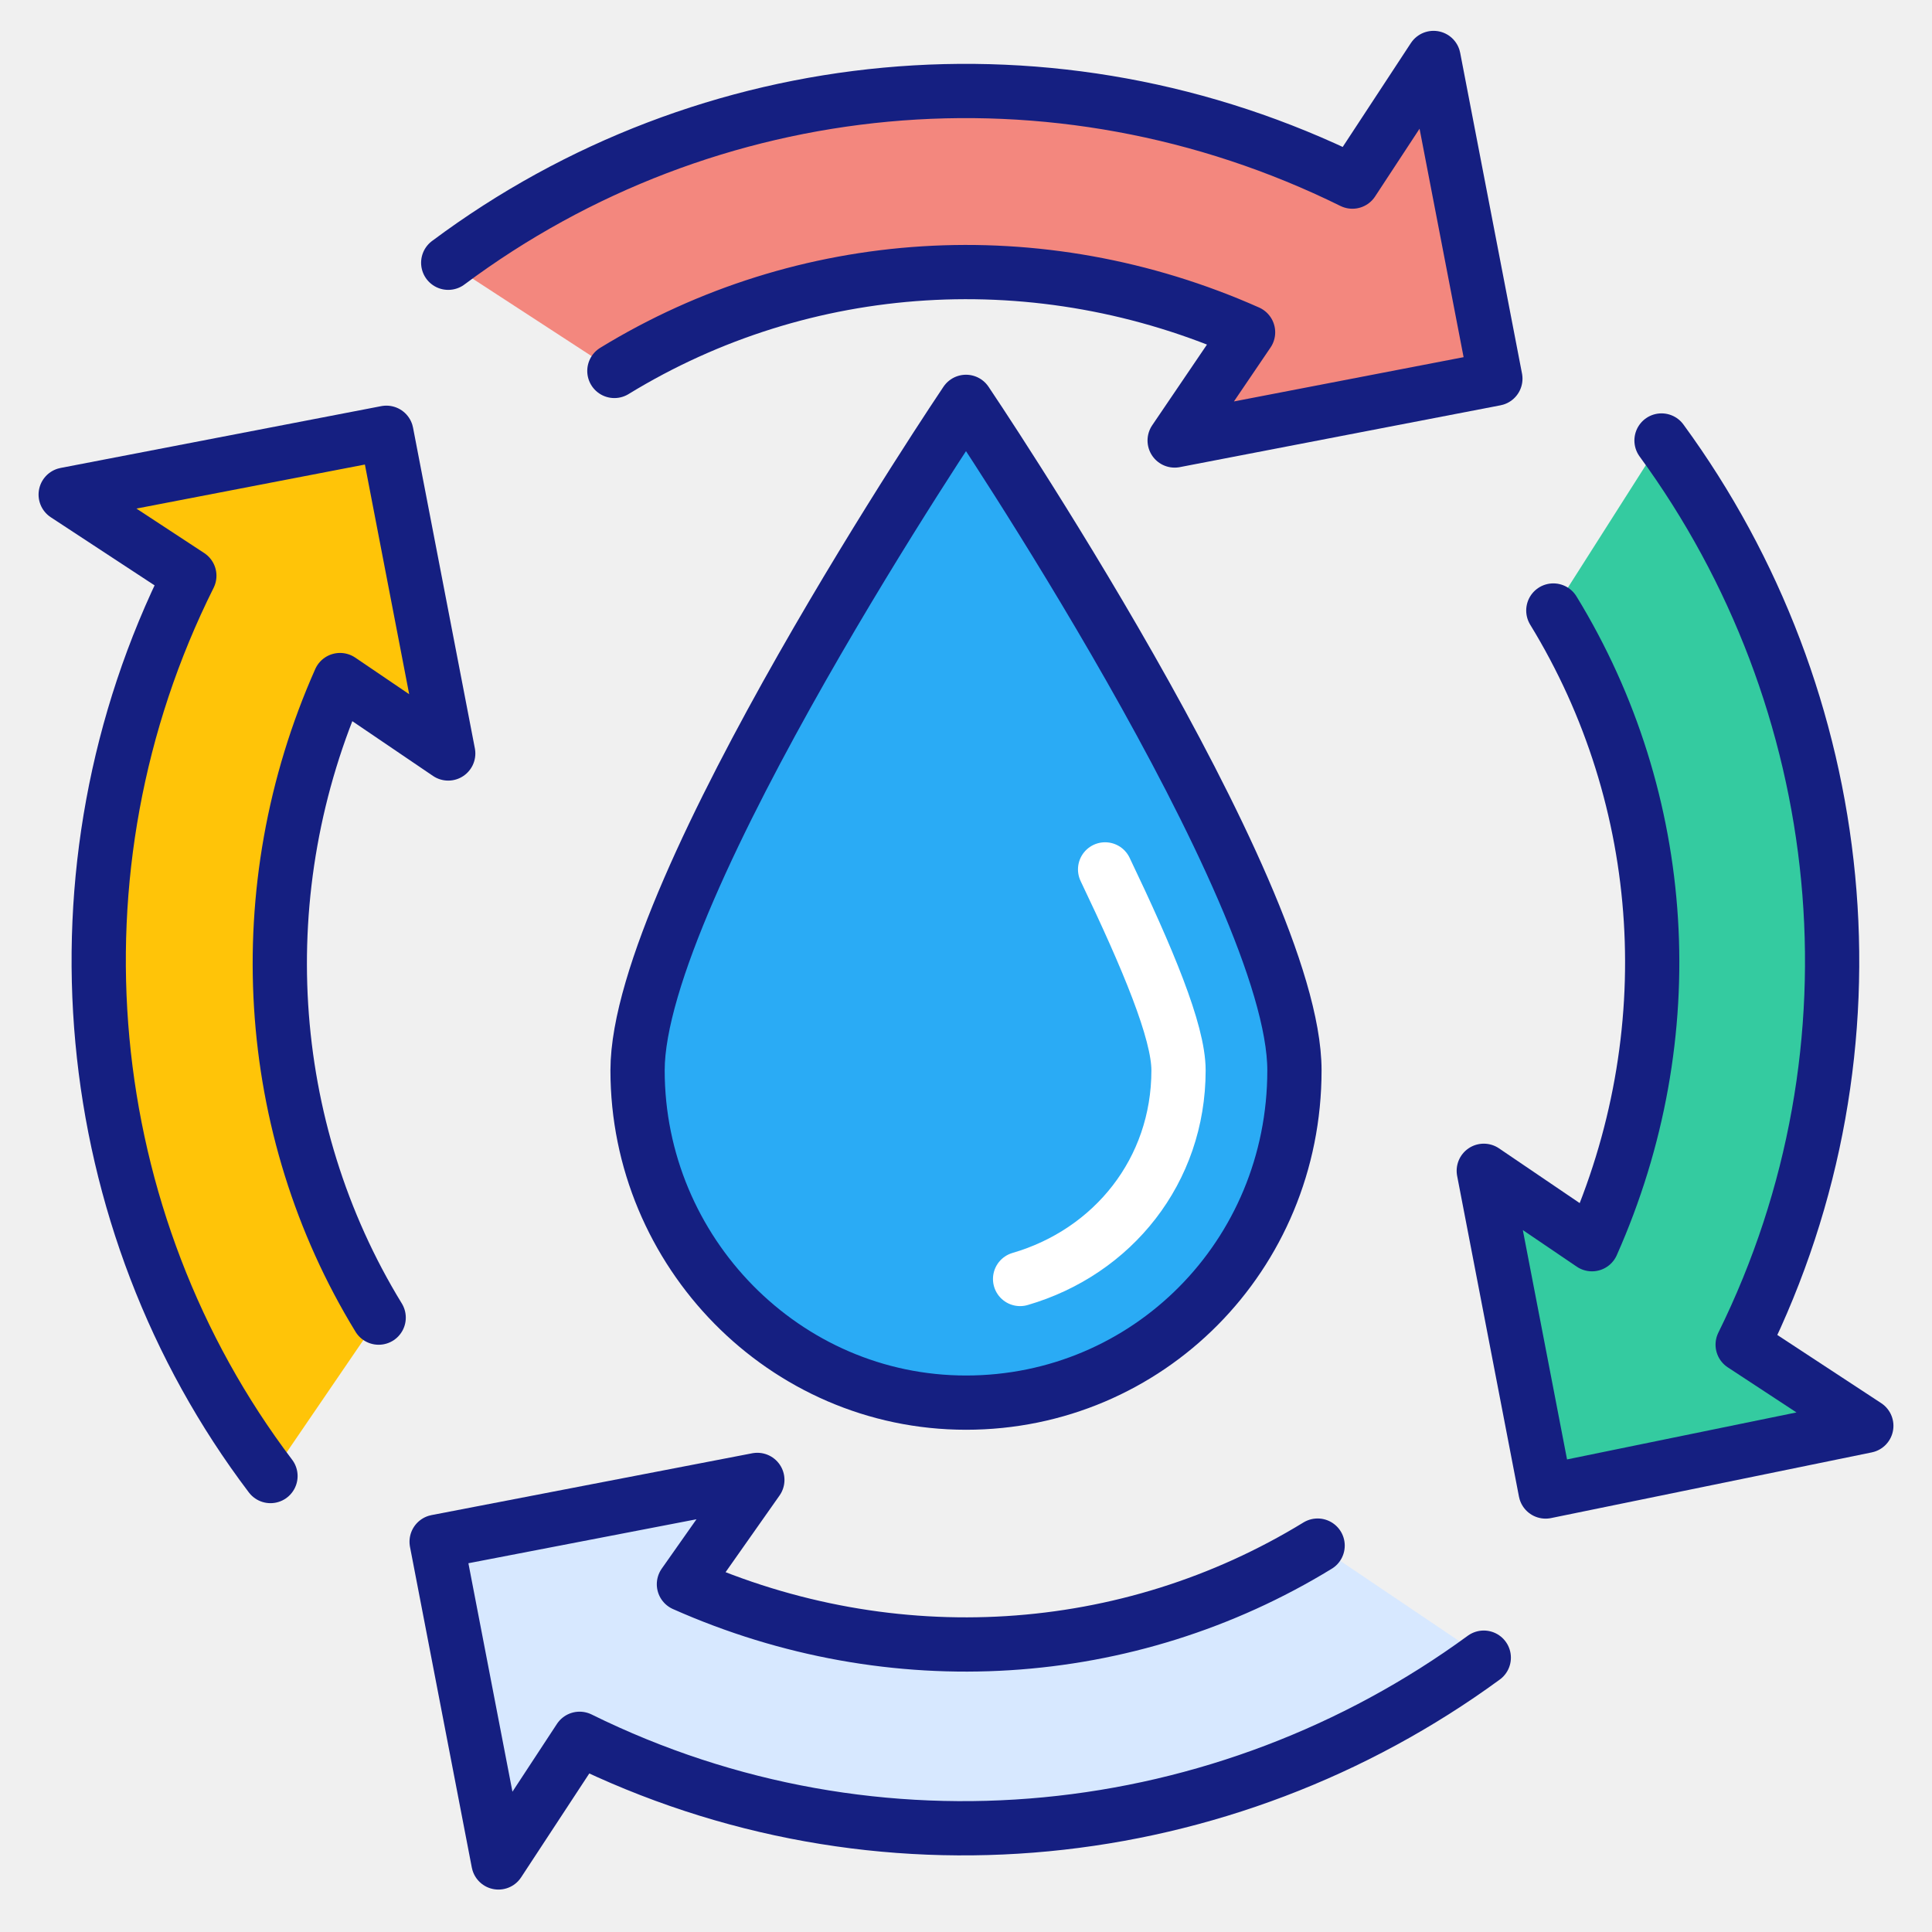
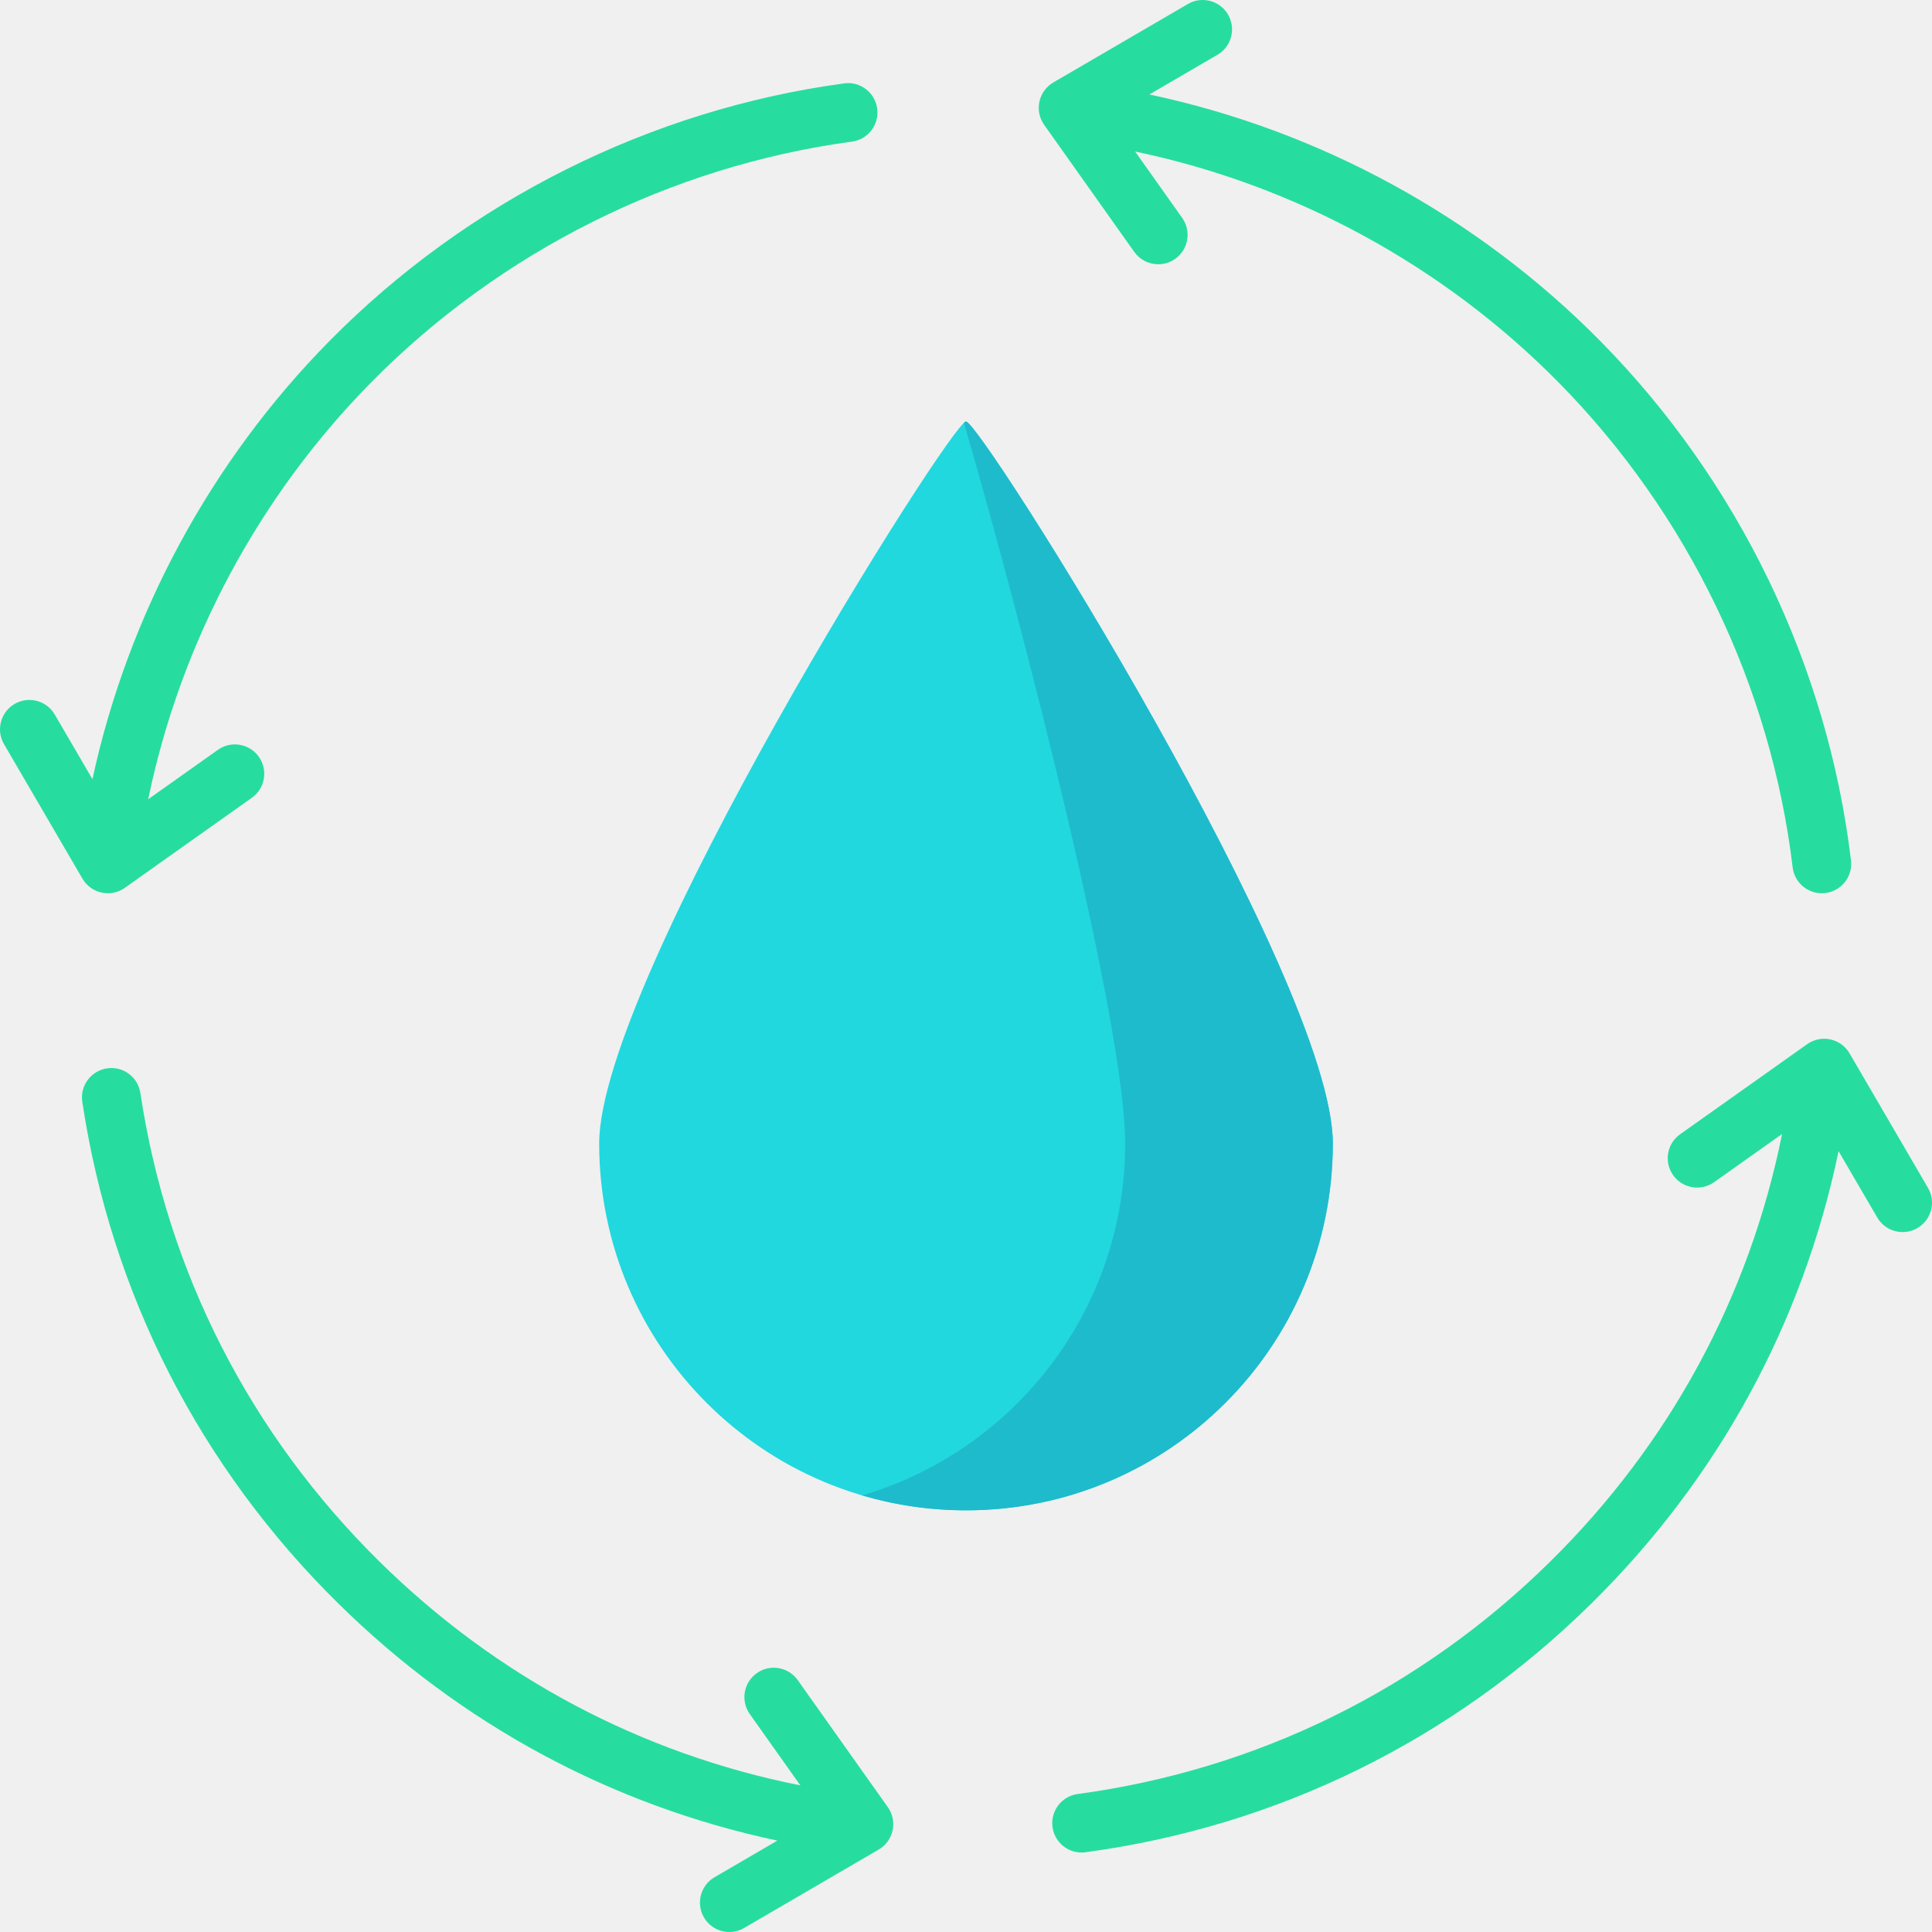
- <svg xmlns="http://www.w3.org/2000/svg" id="Layer_1" viewBox="0 0 50 50">
+ <svg xmlns="http://www.w3.org/2000/svg" version="1.1" id="Capa_1" x="0px" y="0px" viewBox="0 0 512.001 512.001" style="enable-background:new 0 0 512.001 512.001;" xml:space="preserve">
  <g>
-     <g>
-       <path d="m11.6 6.8c6.7-5 15.7-5.9 23.4-2.1l2.1-3.2 1.6 8.3-8.3 1.6 1.9-2.8c-5.4-2.4-11.5-2-16.4 1" fill="#f3877e" />
-       <path d="m38.4 42.9c-6.7 4.9-15.7 5.9-23.4 2.1l-2.1 3.2-1.6-8.3 8.3-1.6-1.9 2.7c5.4 2.4 11.5 2 16.4-1" fill="#d7e8ff" />
-       <g>
-         <path d="m7 38.2c-5-6.6-5.9-15.7-2.1-23.3l-3.2-2.1 8.3-1.6 1.6 8.3-2.8-1.9c-2.4 5.4-2 11.6 1 16.5" fill="#ffc408" />
-         <path d="m43 11.4c4.9 6.7 5.9 15.7 2.1 23.4l3.2 2.1-8.3 1.7-1.6-8.3 2.8 1.9c2.4-5.4 2-11.5-1-16.4" fill="#34cba0" />
-         <path d="m25 10.4s-8.5 12.6-8.5 17.3 3.8 8.6 8.5 8.6 8.5-3.8 8.5-8.6c0-4.7-8.5-17.3-8.5-17.3z" fill="#2aabf5" />
-       </g>
-       <g fill="none" stroke-linecap="round" stroke-linejoin="round" stroke-miterlimit="10" stroke-width="1.404">
-         <path d="m7 38.2c-5-6.6-5.9-15.7-2.1-23.3l-3.2-2.1 8.3-1.6 1.6 8.3-2.8-1.9c-2.4 5.4-2 11.6 1 16.5" stroke="#151f81" />
-         <path d="m11.6 6.8c6.7-5 15.7-5.9 23.4-2.1l2.1-3.2 1.6 8.3-8.3 1.6 1.9-2.8c-5.4-2.4-11.5-2-16.4 1" stroke="#151f81" />
-         <path d="m43 11.4c4.9 6.7 5.9 15.7 2.1 23.4l3.2 2.1-8.3 1.7-1.6-8.3 2.8 1.9c2.4-5.4 2-11.5-1-16.4" stroke="#151f81" />
-         <path d="m38.4 42.9c-6.7 4.9-15.7 5.9-23.4 2.1l-2.1 3.2-1.6-8.3 8.3-1.6-1.9 2.7c5.4 2.4 11.5 2 16.4-1" stroke="#151f81" />
-         <path d="m25 10.4s-8.5 12.6-8.5 17.3 3.8 8.6 8.5 8.6 8.5-3.8 8.5-8.6c0-4.7-8.5-17.3-8.5-17.3z" stroke="#151f81" />
-         <path d="m28.6 22.5c1.1 2.3 1.9 4.2 1.9 5.2 0 2.6-1.7 4.7-4.1 5.4" stroke="#fff" />
-       </g>
-     </g>
+     <path style="fill:#26DD9F;" d="M26.932,236.547c0.172,0.038,0.346,0.059,0.52,0.084c0.072,0.011,0.141,0.028,0.214,0.037 c0.007,0.001,0.014,0.001,0.021,0.001c0.297,0.034,0.594,0.054,0.891,0.054c0.001,0,0.002,0,0.004,0 c0.007,0,0.014,0.001,0.021,0.001c0.379,0,0.751-0.035,1.117-0.089c0.028-0.004,0.056-0.007,0.083-0.012 c0.385-0.06,0.76-0.149,1.126-0.264c0.002-0.001,0.004-0.001,0.006-0.002c0.857-0.271,1.656-0.685,2.363-1.222l33.453-23.722 c3.508-2.488,4.335-7.347,1.848-10.854c-2.488-3.509-7.346-4.335-10.855-1.848l-18.471,13.098 c8.572-41.431,29.165-80.119,59.071-110.452c34.18-34.668,79.443-57.336,127.451-63.829c4.261-0.577,7.248-4.498,6.672-8.759 c-0.576-4.262-4.492-7.249-8.759-6.673c-51.405,6.952-99.865,31.219-136.453,68.328c-31.483,31.933-53.314,72.526-62.758,116.057 l-9.983-17.122c-2.165-3.715-6.932-4.969-10.648-2.805c-3.714,2.166-4.97,6.933-2.804,10.648l20.79,35.657 C22.952,234.746,24.796,236.085,26.932,236.547z" />
+     <path style="fill:#26DD9F;" d="M211.413,445.251c-2.488-3.509-7.346-4.335-10.855-1.848c-3.508,2.488-4.335,7.347-1.848,10.854 l13.393,18.888c-42.18-8.392-80.507-28.723-111.532-59.306c-34.317-33.83-56.23-76.768-63.367-124.171 c-0.641-4.252-4.602-7.19-8.858-6.539c-4.252,0.64-7.18,4.606-6.54,8.858c7.643,50.758,31.1,96.728,67.835,132.94 c32.461,32,72.4,53.512,116.362,62.856l-16.644,9.704c-3.715,2.166-4.971,6.933-2.805,10.648c1.447,2.482,4.054,3.866,6.733,3.866 c1.332,0,2.681-0.342,3.914-1.06l35.658-20.789c1.888-1.101,3.226-2.944,3.689-5.08c0.462-2.136,0.005-4.367-1.259-6.15 L211.413,445.251z" />
+     <path style="fill:#26DD9F;" d="M510.94,314.801l-20.79-35.657c-1.1-1.888-2.944-3.227-5.079-3.688 c-2.136-0.465-4.367-0.006-6.15,1.258l-33.67,23.875c-3.508,2.488-4.335,7.347-1.848,10.854c2.487,3.509,7.346,4.335,10.855,1.848 l18.015-12.775c-8.673,43.1-29.771,82.093-61.451,113.323c-34.35,33.861-77.651,55.16-125.223,61.595 c-4.261,0.577-7.248,4.498-6.672,8.759c0.528,3.907,3.869,6.744,7.706,6.744c0.347,0,0.699-0.023,1.053-0.071 c50.938-6.89,97.298-29.69,134.067-65.938c33.552-33.075,56.02-74.293,65.487-119.861l10.248,17.577 c1.447,2.482,4.054,3.866,6.733,3.866c1.332,0,2.681-0.342,3.915-1.06C511.85,323.282,513.106,318.515,510.94,314.801z" />
+     <path style="fill:#26DD9F;" d="M306.947,70.034c1.557,0,3.13-0.466,4.497-1.436c3.508-2.488,4.335-7.347,1.848-10.854 l-12.471-17.588c42.293,8.836,81.688,30.222,112.231,61.2c34.213,34.7,56.239,80.339,62.02,128.508 c0.475,3.955,3.835,6.859,7.721,6.859c0.309,0,0.622-0.018,0.937-0.057c4.27-0.512,7.315-4.389,6.803-8.658 c-6.191-51.578-29.769-100.439-66.392-137.585c-32.548-33.011-74.493-55.848-119.547-65.386l18.052-10.524 c3.715-2.166,4.971-6.933,2.805-10.648c-2.165-3.714-6.934-4.97-10.647-2.805l-35.661,20.791c-1.888,1.101-3.226,2.944-3.689,5.08 c-0.462,2.136-0.005,4.367,1.259,6.15l23.875,33.67C302.107,68.892,304.508,70.034,306.947,70.034z" />
  </g>
+   <path style="fill:#21D8DE;" d="M158.789,303.043c0,53.688,43.523,97.212,97.212,97.212s97.212-43.523,97.212-97.212 c0-43.276-93.315-191.339-97.211-191.339C252.105,111.705,158.789,259.767,158.789,303.043z" />
+   <path style="fill:#1EBBCC;" d="M256.001,111.705c-0.109,0-0.299,0.133-0.545,0.36c16.291,55.893,42.732,159.847,42.732,190.978 c0,44.132-29.411,81.389-69.699,93.256c8.724,2.57,17.956,3.955,27.512,3.955c53.689,0,97.212-43.523,97.212-97.212 C353.213,259.767,259.898,111.705,256.001,111.705z" />
</svg>
